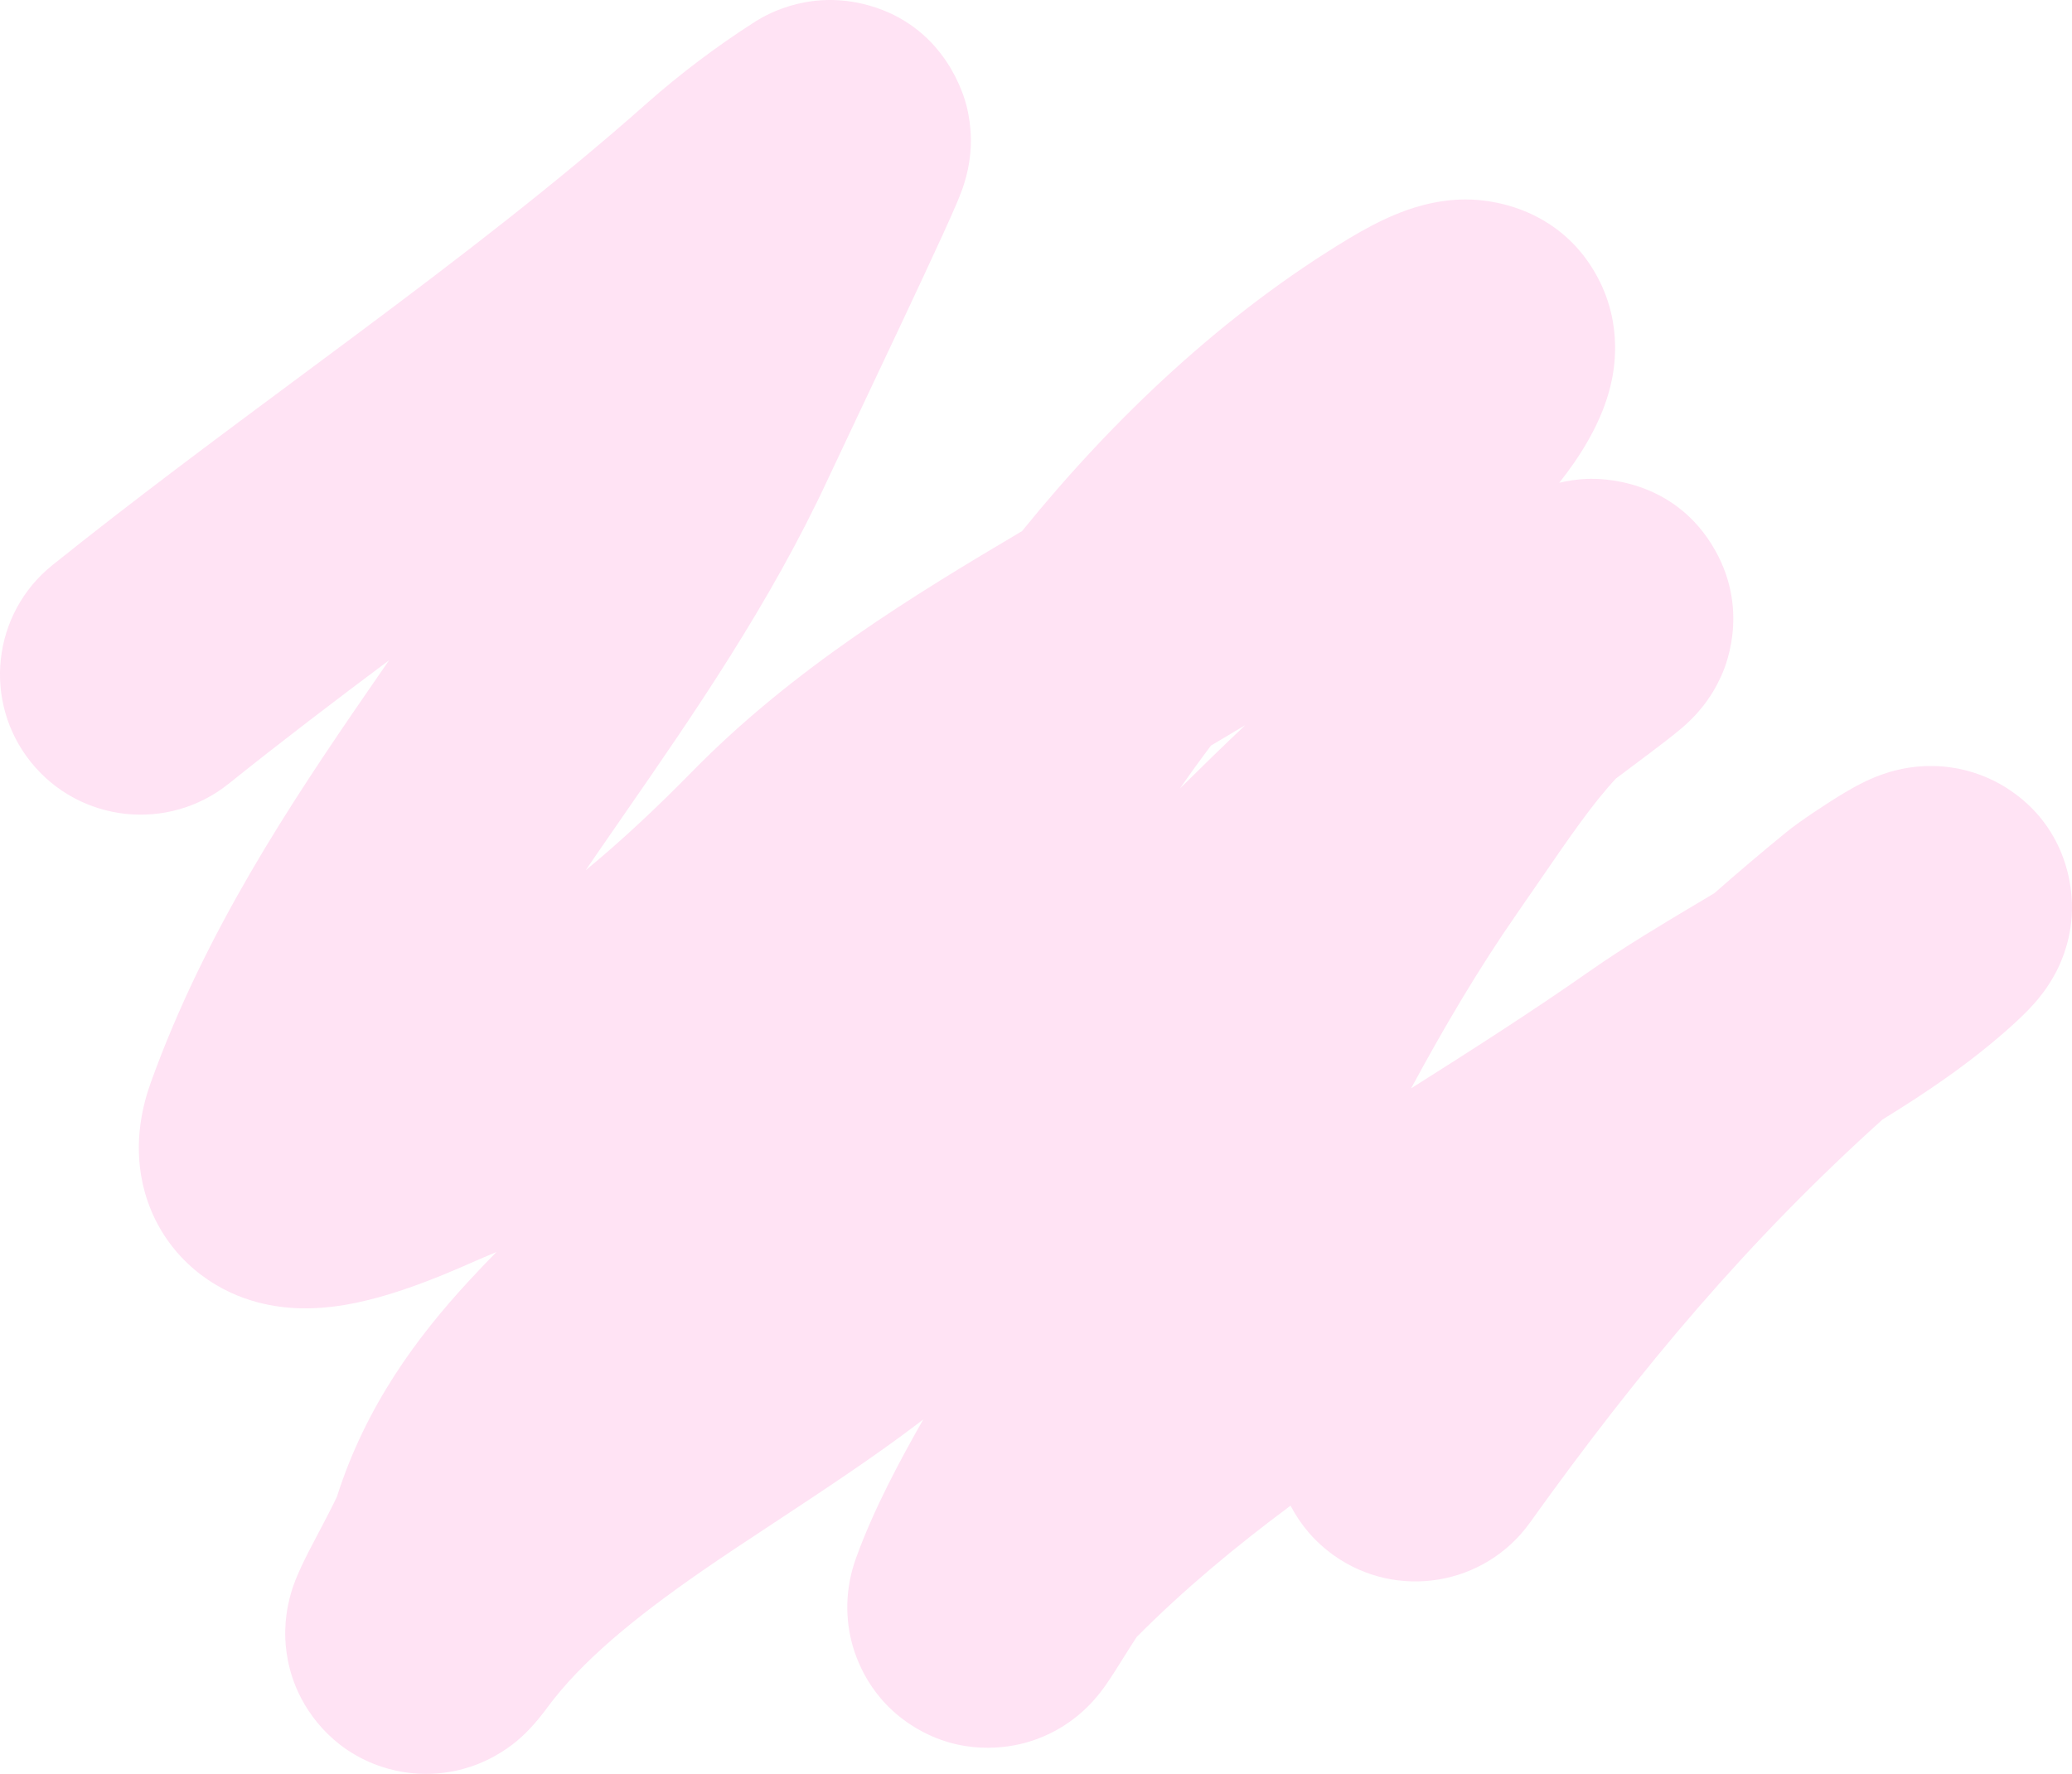
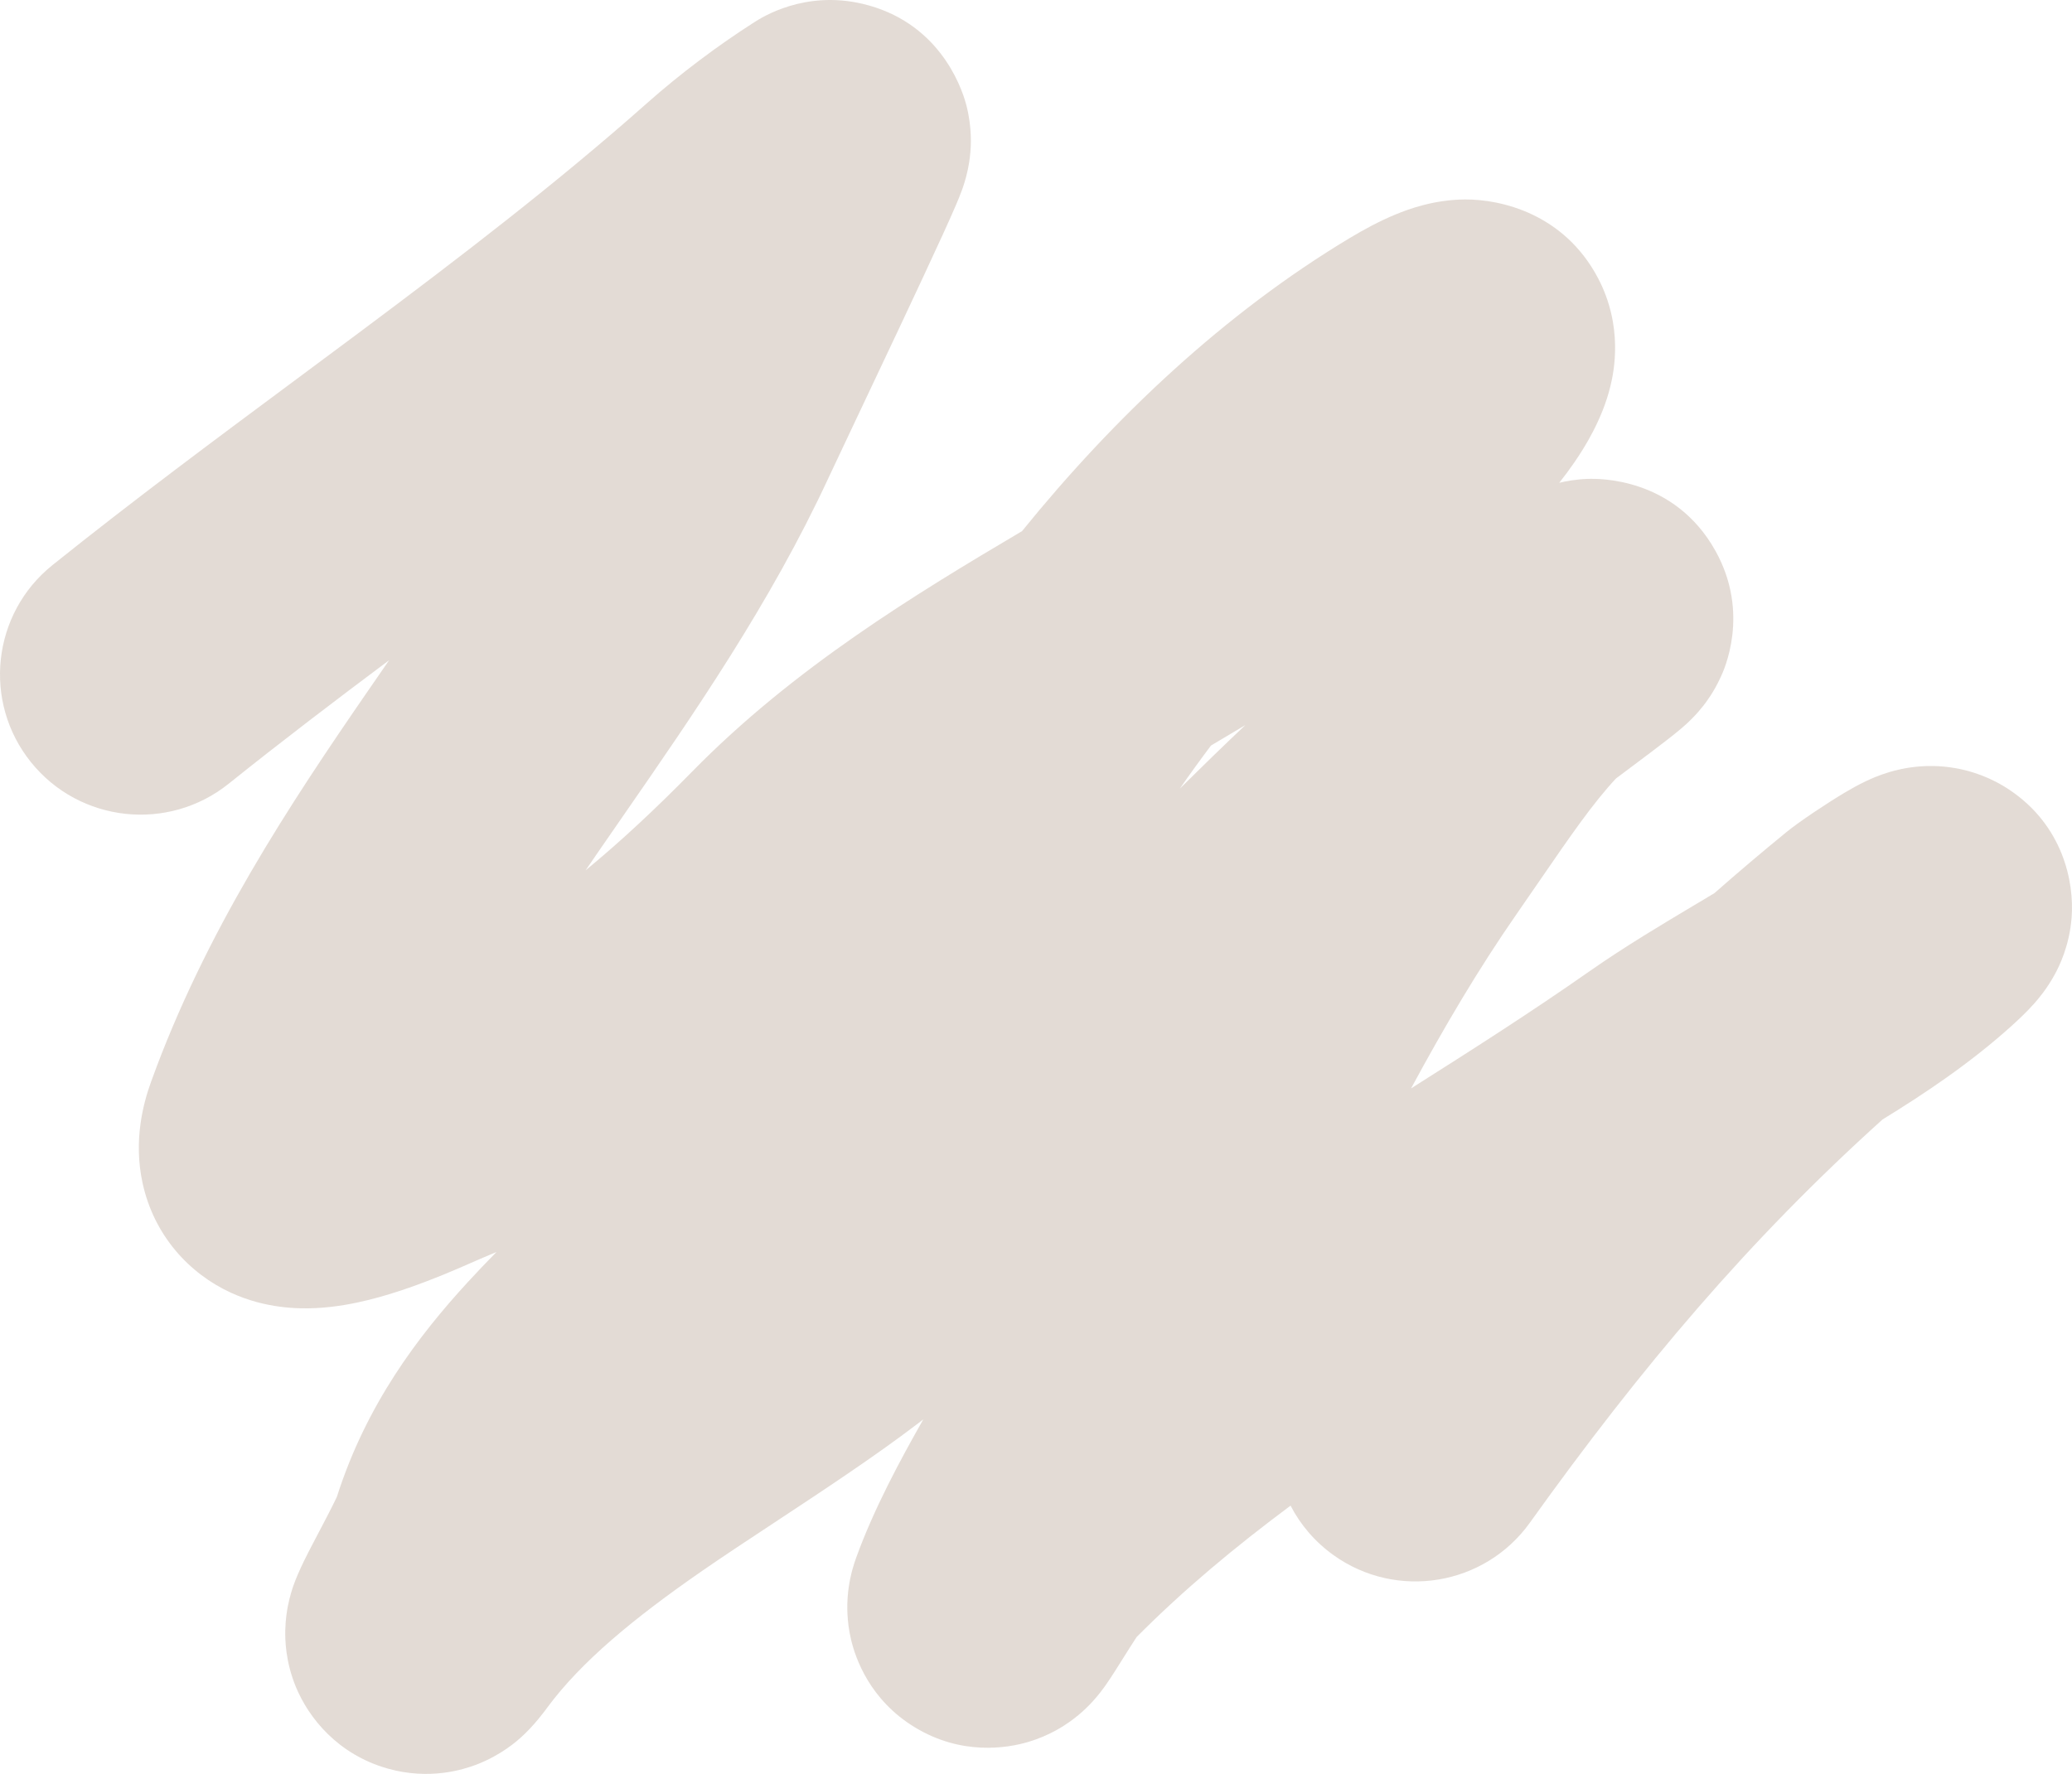
<svg xmlns="http://www.w3.org/2000/svg" width="181" height="155" viewBox="0 0 181 155" fill="none">
-   <path opacity="0.2" fill-rule="evenodd" clip-rule="evenodd" d="M33.992 57.688C29.227 61.253 24.56 64.804 19.979 68.478C14.692 72.719 6.961 71.881 2.71 66.605C-1.54 61.33 -0.7 53.615 4.587 49.374C11.618 43.735 18.913 38.318 25.991 33.062C27.813 31.709 29.621 30.367 31.406 29.034C40.245 22.435 48.689 15.959 56.53 9.004C59.402 6.456 62.686 3.989 65.894 1.94L65.907 1.931C66.564 1.512 70.274 -0.859 75.338 0.331C81.838 1.858 83.93 7.296 84.425 9.223C84.934 11.204 84.808 12.82 84.769 13.287C84.712 13.972 84.609 14.513 84.548 14.803C84.356 15.725 84.082 16.471 84.03 16.612C84.028 16.619 84.026 16.624 84.025 16.628C83.849 17.112 83.645 17.595 83.513 17.904C83.209 18.616 82.787 19.556 82.319 20.58C81.367 22.664 80.058 25.466 78.711 28.329C77.318 31.29 75.9 34.287 74.744 36.728C73.619 39.106 72.743 40.956 72.384 41.732C67.298 52.718 60.521 62.503 54.455 71.262C53.752 72.276 53.059 73.276 52.38 74.263C51.969 74.86 51.561 75.454 51.158 76.044C54.28 73.475 57.335 70.611 60.457 67.426C69.333 58.367 79.94 51.933 89.279 46.409C97.365 36.428 106.99 27.363 117.855 20.83C119.124 20.067 120.476 19.335 121.86 18.759C123.022 18.276 125.251 17.446 127.975 17.429C131.136 17.409 136.626 18.679 139.588 24.286C141.831 28.532 140.974 32.521 140.683 33.723C139.97 36.673 138.399 39.129 137.557 40.361C137.14 40.97 136.688 41.583 136.211 42.184C136.824 42.036 137.696 41.877 138.719 41.844C139.577 41.817 146.266 41.669 149.869 48.16C152.904 53.629 150.576 58.601 150.309 59.17C150.303 59.184 150.297 59.196 150.293 59.204C149.704 60.491 149.023 61.375 148.796 61.665C148.483 62.065 148.206 62.369 148.043 62.542C147.516 63.103 147.009 63.534 146.872 63.65L146.859 63.661C146.166 64.251 145.093 65.068 144.254 65.703C143.34 66.394 142.41 67.09 141.553 67.73C141.423 67.827 141.294 67.923 141.168 68.018C139.144 70.187 137.171 73.059 134.543 76.882C133.895 77.825 133.207 78.827 132.469 79.889C129.159 84.654 126.16 89.737 123.264 95.102C128.589 91.732 133.702 88.473 138.884 84.845C141.936 82.708 145.317 80.693 148.218 78.965C148.75 78.647 149.267 78.339 149.762 78.042C151.803 76.244 153.908 74.459 156.085 72.682C157.153 71.81 159.629 70.158 161.18 69.238C161.604 68.987 162.278 68.597 163.015 68.248C163.328 68.1 164.091 67.745 165.072 67.455C165.534 67.318 166.539 67.044 167.84 66.959C168.752 66.899 172.153 66.73 175.583 69.044C180.17 72.138 181.211 76.993 180.967 80.174C180.773 82.7 179.839 84.502 179.533 85.074C178.812 86.424 177.976 87.371 177.737 87.643L177.729 87.652C177.061 88.409 176.311 89.108 175.751 89.615C172.057 92.954 168.031 95.615 164.446 97.82C152.825 108.291 143.395 119.426 133.643 133.049C129.7 138.557 122.029 139.833 116.509 135.899C114.868 134.73 113.602 133.232 112.737 131.56C107.868 135.18 103.361 138.941 99.294 143.037C99.274 143.066 99.253 143.098 99.231 143.131C98.9 143.634 98.508 144.26 98.058 144.976L97.99 145.084C97.633 145.654 97.118 146.476 96.708 147.07C96.589 147.244 96.377 147.547 96.114 147.883C95.984 148.048 95.757 148.332 95.458 148.661L95.454 148.665C95.261 148.877 94.547 149.66 93.459 150.434C92.948 150.797 91.684 151.651 89.843 152.201C87.96 152.765 83.983 153.402 79.914 150.928C75.986 148.541 74.734 144.913 74.346 143.274C73.941 141.564 74.004 140.171 74.045 139.578C74.134 138.317 74.404 137.35 74.48 137.077C74.597 136.66 74.714 136.321 74.788 136.118C76.324 131.86 78.648 127.555 80.657 124.021C80.493 124.148 80.328 124.274 80.163 124.4C76.461 127.228 71.83 130.281 67.609 133.065C65.323 134.572 63.156 136.001 61.322 137.272C55.321 141.429 50.778 145.193 47.818 149.189C47.81 149.2 47.799 149.215 47.785 149.234C47.567 149.533 46.65 150.787 45.505 151.814C45.498 151.819 45.49 151.827 45.479 151.836C45.222 152.07 43.805 153.354 41.62 154.188C40.456 154.632 37.502 155.564 33.861 154.532C29.508 153.299 26.97 150.115 25.85 147.409C24.915 145.149 24.902 143.195 24.921 142.415C24.944 141.467 25.072 140.714 25.155 140.296C25.321 139.457 25.541 138.809 25.637 138.532C26.09 137.237 26.958 135.584 27.304 134.925C27.335 134.867 27.361 134.817 27.383 134.775C27.556 134.444 27.724 134.123 27.888 133.81C28.269 133.084 28.627 132.402 28.961 131.741C29.237 131.197 29.377 130.896 29.431 130.782C31.998 122.732 36.507 116.772 40.874 112.018C41.697 111.121 42.539 110.244 43.375 109.393C42.896 109.601 42.413 109.806 41.926 110.008C41.926 110.008 41.86 110.036 41.643 110.131C41.586 110.156 41.51 110.19 41.423 110.228C41.266 110.297 41.073 110.382 40.901 110.457C40.306 110.718 39.53 111.053 38.657 111.409C37.002 112.083 34.622 112.988 32.17 113.592C30.946 113.894 29.359 114.21 27.625 114.297C26.082 114.375 23.226 114.348 20.205 112.97C16.521 111.289 13.452 107.947 12.456 103.381C11.64 99.64 12.519 96.403 13.191 94.539C17.935 81.392 25.326 70.266 32.133 60.382C32.759 59.473 33.379 58.576 33.992 57.688ZM105.787 65.143C104.856 66.379 103.948 67.635 103.065 68.906C104.933 67.054 106.837 65.2 108.784 63.359C107.774 63.965 106.773 64.559 105.787 65.143ZM27.863 134.878C27.865 134.873 27.908 134.816 27.987 134.722C27.901 134.836 27.861 134.883 27.863 134.878ZM99.551 142.662C99.551 142.663 99.539 142.68 99.516 142.71C99.54 142.676 99.552 142.661 99.551 142.662ZM117.443 26.259C117.446 26.259 117.423 26.304 117.363 26.397C117.41 26.307 117.44 26.26 117.443 26.259ZM36.323 102.791C36.317 102.808 36.311 102.825 36.305 102.841L36.307 102.835C36.31 102.826 36.316 102.812 36.323 102.791Z" fill="#ff71c8" />
+   <path opacity="0.2" fill-rule="evenodd" clip-rule="evenodd" d="M33.992 57.688C29.227 61.253 24.56 64.804 19.979 68.478C14.692 72.719 6.961 71.881 2.71 66.605C-1.54 61.33 -0.7 53.615 4.587 49.374C11.618 43.735 18.913 38.318 25.991 33.062C27.813 31.709 29.621 30.367 31.406 29.034C40.245 22.435 48.689 15.959 56.53 9.004C59.402 6.456 62.686 3.989 65.894 1.94L65.907 1.931C66.564 1.512 70.274 -0.859 75.338 0.331C81.838 1.858 83.93 7.296 84.425 9.223C84.934 11.204 84.808 12.82 84.769 13.287C84.712 13.972 84.609 14.513 84.548 14.803C84.356 15.725 84.082 16.471 84.03 16.612C84.028 16.619 84.026 16.624 84.025 16.628C83.849 17.112 83.645 17.595 83.513 17.904C83.209 18.616 82.787 19.556 82.319 20.58C81.367 22.664 80.058 25.466 78.711 28.329C77.318 31.29 75.9 34.287 74.744 36.728C73.619 39.106 72.743 40.956 72.384 41.732C67.298 52.718 60.521 62.503 54.455 71.262C53.752 72.276 53.059 73.276 52.38 74.263C51.969 74.86 51.561 75.454 51.158 76.044C54.28 73.475 57.335 70.611 60.457 67.426C69.333 58.367 79.94 51.933 89.279 46.409C97.365 36.428 106.99 27.363 117.855 20.83C119.124 20.067 120.476 19.335 121.86 18.759C123.022 18.276 125.251 17.446 127.975 17.429C131.136 17.409 136.626 18.679 139.588 24.286C141.831 28.532 140.974 32.521 140.683 33.723C139.97 36.673 138.399 39.129 137.557 40.361C137.14 40.97 136.688 41.583 136.211 42.184C136.824 42.036 137.696 41.877 138.719 41.844C139.577 41.817 146.266 41.669 149.869 48.16C152.904 53.629 150.576 58.601 150.309 59.17C150.303 59.184 150.297 59.196 150.293 59.204C149.704 60.491 149.023 61.375 148.796 61.665C148.483 62.065 148.206 62.369 148.043 62.542C147.516 63.103 147.009 63.534 146.872 63.65L146.859 63.661C146.166 64.251 145.093 65.068 144.254 65.703C143.34 66.394 142.41 67.09 141.553 67.73C141.423 67.827 141.294 67.923 141.168 68.018C139.144 70.187 137.171 73.059 134.543 76.882C133.895 77.825 133.207 78.827 132.469 79.889C129.159 84.654 126.16 89.737 123.264 95.102C128.589 91.732 133.702 88.473 138.884 84.845C141.936 82.708 145.317 80.693 148.218 78.965C148.75 78.647 149.267 78.339 149.762 78.042C151.803 76.244 153.908 74.459 156.085 72.682C157.153 71.81 159.629 70.158 161.18 69.238C161.604 68.987 162.278 68.597 163.015 68.248C163.328 68.1 164.091 67.745 165.072 67.455C165.534 67.318 166.539 67.044 167.84 66.959C168.752 66.899 172.153 66.73 175.583 69.044C180.17 72.138 181.211 76.993 180.967 80.174C180.773 82.7 179.839 84.502 179.533 85.074C178.812 86.424 177.976 87.371 177.737 87.643L177.729 87.652C177.061 88.409 176.311 89.108 175.751 89.615C172.057 92.954 168.031 95.615 164.446 97.82C152.825 108.291 143.395 119.426 133.643 133.049C129.7 138.557 122.029 139.833 116.509 135.899C114.868 134.73 113.602 133.232 112.737 131.56C107.868 135.18 103.361 138.941 99.294 143.037C99.274 143.066 99.253 143.098 99.231 143.131C98.9 143.634 98.508 144.26 98.058 144.976L97.99 145.084C97.633 145.654 97.118 146.476 96.708 147.07C96.589 147.244 96.377 147.547 96.114 147.883C95.984 148.048 95.757 148.332 95.458 148.661L95.454 148.665C95.261 148.877 94.547 149.66 93.459 150.434C92.948 150.797 91.684 151.651 89.843 152.201C87.96 152.765 83.983 153.402 79.914 150.928C75.986 148.541 74.734 144.913 74.346 143.274C73.941 141.564 74.004 140.171 74.045 139.578C74.134 138.317 74.404 137.35 74.48 137.077C74.597 136.66 74.714 136.321 74.788 136.118C76.324 131.86 78.648 127.555 80.657 124.021C80.493 124.148 80.328 124.274 80.163 124.4C76.461 127.228 71.83 130.281 67.609 133.065C65.323 134.572 63.156 136.001 61.322 137.272C55.321 141.429 50.778 145.193 47.818 149.189C47.81 149.2 47.799 149.215 47.785 149.234C47.567 149.533 46.65 150.787 45.505 151.814C45.498 151.819 45.49 151.827 45.479 151.836C45.222 152.07 43.805 153.354 41.62 154.188C40.456 154.632 37.502 155.564 33.861 154.532C29.508 153.299 26.97 150.115 25.85 147.409C24.915 145.149 24.902 143.195 24.921 142.415C24.944 141.467 25.072 140.714 25.155 140.296C25.321 139.457 25.541 138.809 25.637 138.532C26.09 137.237 26.958 135.584 27.304 134.925C27.335 134.867 27.361 134.817 27.383 134.775C27.556 134.444 27.724 134.123 27.888 133.81C28.269 133.084 28.627 132.402 28.961 131.741C29.237 131.197 29.377 130.896 29.431 130.782C31.998 122.732 36.507 116.772 40.874 112.018C41.697 111.121 42.539 110.244 43.375 109.393C42.896 109.601 42.413 109.806 41.926 110.008C41.926 110.008 41.86 110.036 41.643 110.131C41.586 110.156 41.51 110.19 41.423 110.228C41.266 110.297 41.073 110.382 40.901 110.457C40.306 110.718 39.53 111.053 38.657 111.409C37.002 112.083 34.622 112.988 32.17 113.592C30.946 113.894 29.359 114.21 27.625 114.297C26.082 114.375 23.226 114.348 20.205 112.97C16.521 111.289 13.452 107.947 12.456 103.381C11.64 99.64 12.519 96.403 13.191 94.539C17.935 81.392 25.326 70.266 32.133 60.382C32.759 59.473 33.379 58.576 33.992 57.688ZM105.787 65.143C104.856 66.379 103.948 67.635 103.065 68.906C104.933 67.054 106.837 65.2 108.784 63.359C107.774 63.965 106.773 64.559 105.787 65.143ZM27.863 134.878C27.865 134.873 27.908 134.816 27.987 134.722C27.901 134.836 27.861 134.883 27.863 134.878ZM99.551 142.662C99.551 142.663 99.539 142.68 99.516 142.71C99.54 142.676 99.552 142.661 99.551 142.662ZM117.443 26.259C117.446 26.259 117.423 26.304 117.363 26.397C117.41 26.307 117.44 26.26 117.443 26.259ZM36.323 102.791C36.317 102.808 36.311 102.825 36.305 102.841L36.307 102.835C36.31 102.826 36.316 102.812 36.323 102.791Z" fill="#744d2e" />
</svg>
